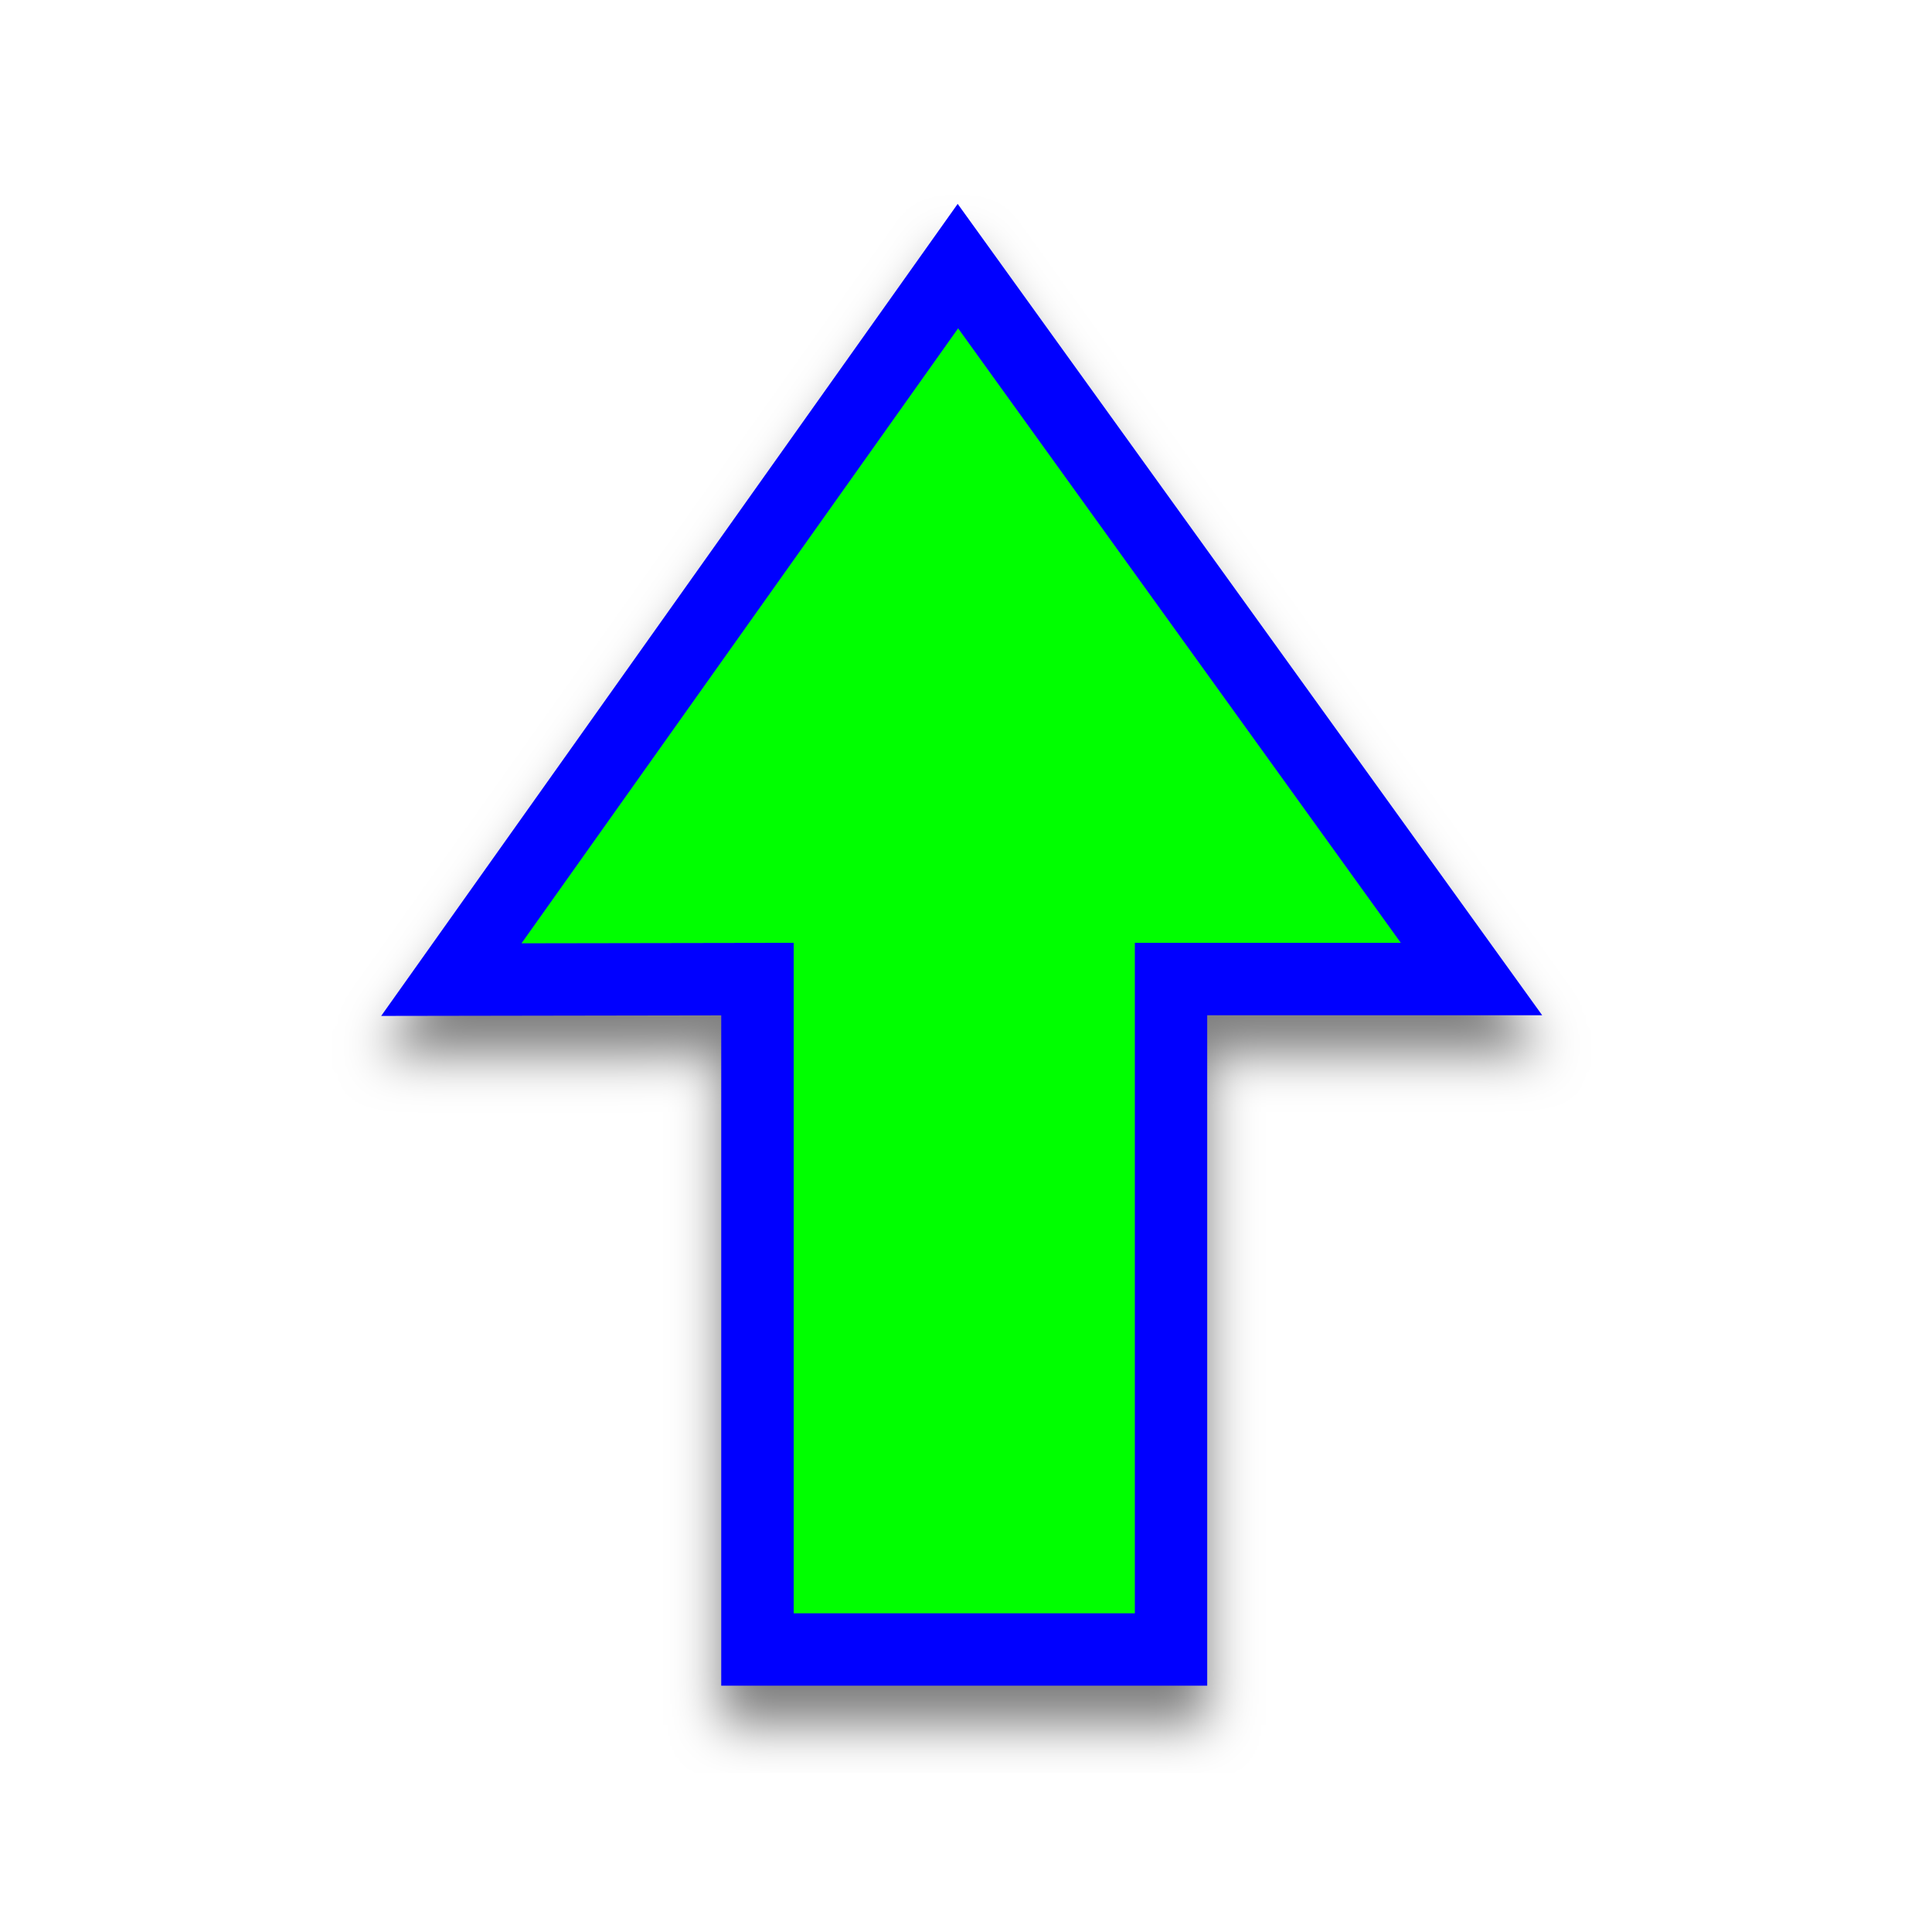
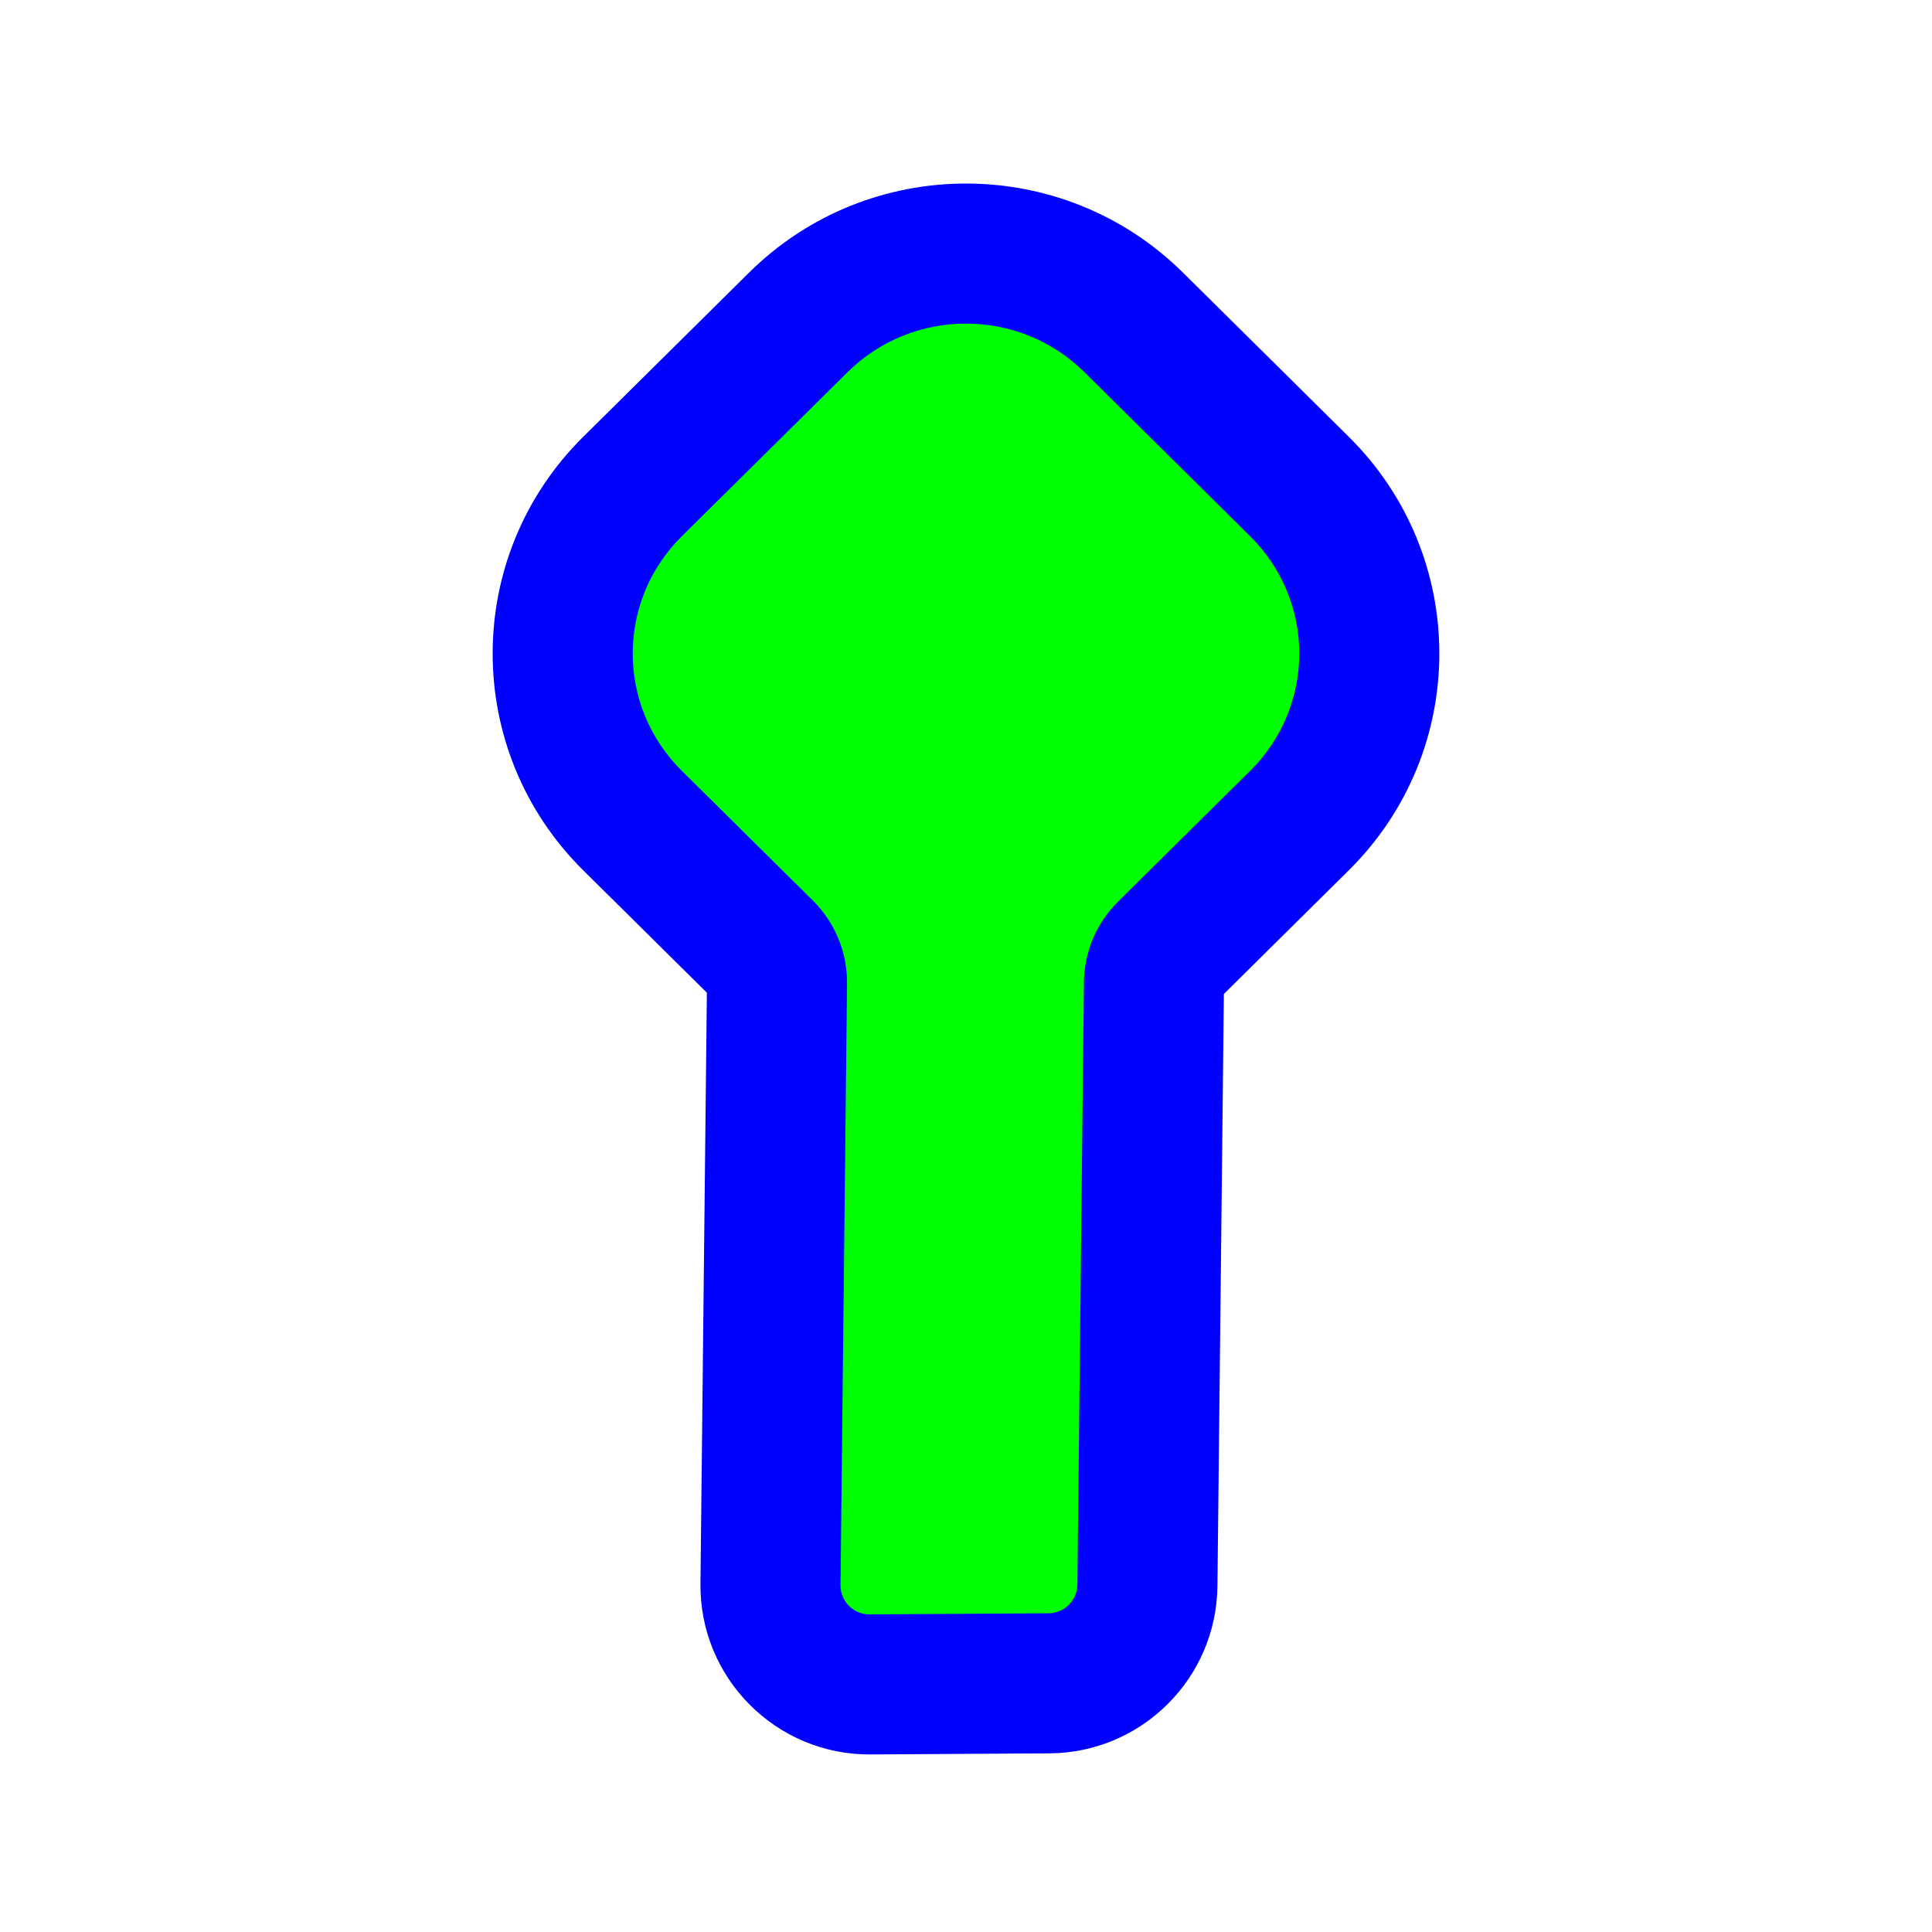
<svg xmlns="http://www.w3.org/2000/svg" width="200" height="200" viewBox="0 0 200 200" fill="none">
-   <g filter="url(#filter0_d)">
-     <path d="M117.469 97.598H145L99.185 34L54 97.644L82.162 97.598V167H117.469V97.598Z" fill="#0000FF" />
-     <path d="M54.006 101.394L78.412 101.354V167V170.75H82.162H117.469H121.219V167V101.348H145H152.323L148.043 95.406L102.227 31.808L99.162 27.553L96.127 31.829L50.942 95.473L46.73 101.406L54.006 101.394Z" stroke="#0000FF" stroke-width="7.5" />
-   </g>
-   <path d="M117.469 97.598H145L99.185 34L54 97.644L82.162 97.598V167H117.469V97.598Z" fill="#00FF00" />
-   <defs>
-     <filter id="filter0_d" x="34.46" y="20.107" width="130.186" height="163.393" filterUnits="userSpaceOnUse" color-interpolation-filters="sRGB">
-       <feFlood flood-opacity="0" result="BackgroundImageFix" />
-       <feColorMatrix in="SourceAlpha" type="matrix" values="0 0 0 0 0 0 0 0 0 0 0 0 0 0 0 0 0 0 127 0" />
-       <feOffset dy="4" />
-       <feGaussianBlur stdDeviation="2.5" />
-       <feColorMatrix type="matrix" values="0 0 0 0 0 0 0 0 0 0 0 0 0 0 0 0 0 0 0.5 0" />
-       <feBlend mode="normal" in2="BackgroundImageFix" result="effect1_dropShadow" />
-       <feBlend mode="normal" in="SourceGraphic" in2="effect1_dropShadow" result="shape" />
-     </filter>
-   </defs>
+   <path d="M139.623 90.095C152.126 77.718 152.126 57.59 139.623 45.214L122.461 28.223C110.039 15.926 89.961 15.926 77.54 28.223L60.377 45.214C47.874 57.59 47.874 77.718 60.377 90.095L73.175 102.765L72.511 163.931C72.404 173.712 80.336 181.681 90.117 181.62L108.637 181.506C118.185 181.448 125.924 173.745 126.028 164.197L126.694 102.896L139.623 90.095Z" fill="#0000FF" />
+   <path d="M87.686 101.82L87.01 164.088C86.992 165.765 88.351 167.131 90.028 167.12L108.547 167.006C110.184 166.996 111.511 165.676 111.529 164.039L112.206 101.669C112.24 98.536 113.513 95.541 115.751 93.325L129.422 79.791C136.193 73.088 136.193 62.221 129.422 55.518L112.259 38.527C105.489 31.824 94.511 31.824 87.741 38.527L70.578 55.518C63.807 62.221 63.807 73.088 70.578 79.791L84.142 93.218C86.443 95.497 87.721 98.598 87.686 101.82Z" fill="#00FF00" />
</svg>
